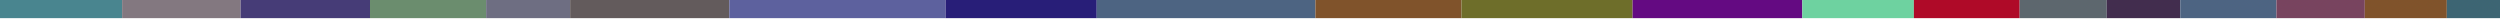
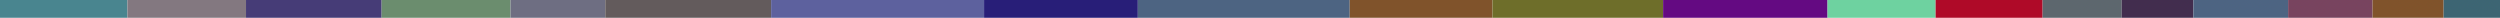
- <svg xmlns="http://www.w3.org/2000/svg" width="13777" height="100" viewBox="0 0 13777 100" preserveAspectRatio="none">
-   <rect x="0" y="0" width="673" height="100" fill="rgb(73,133,143)" />
-   <rect x="673" y="0" width="653" height="100" fill="rgb(131,120,128)" />
-   <rect x="1326" y="0" width="713" height="100" fill="rgb(70,60,119)" />
-   <rect x="2039" y="0" width="640" height="100" fill="rgb(107,141,110)" />
-   <rect x="2679" y="0" width="463" height="100" fill="rgb(110,110,130)" />
-   <rect x="3142" y="0" width="877" height="100" fill="rgb(99,91,92)" />
-   <rect x="4019" y="0" width="1192" height="100" fill="rgb(93,97,158)" />
-   <rect x="5211" y="0" width="833" height="100" fill="rgb(40,30,120)" />
-   <rect x="6044" y="0" width="1205" height="100" fill="rgb(77,100,130)" />
-   <rect x="7249" y="0" width="805" height="100" fill="rgb(128,83,43)" />
-   <rect x="8054" y="0" width="943" height="100" fill="rgb(110,110,42)" />
-   <rect x="8997" y="0" width="935" height="100" fill="rgb(100,10,130)" />
-   <rect x="9932" y="0" width="615" height="100" fill="rgb(110,210,160)" />
-   <rect x="10547" y="0" width="583" height="100" fill="rgb(175,10,40)" />
-   <rect x="11130" y="0" width="480" height="100" fill="rgb(93,103,110)" />
-   <rect x="11610" y="0" width="405" height="100" fill="rgb(66,45,78)" />
-   <rect x="12015" y="0" width="530" height="100" fill="rgb(77,100,130)" />
-   <rect x="12545" y="0" width="487" height="100" fill="rgb(120,68,95)" />
-   <rect x="13032" y="0" width="452" height="100" fill="rgb(128,83,43)" />
-   <rect x="13484" y="0" width="293" height="100" fill="rgb(61,101,115)" />
+ <svg xmlns="http://www.w3.org/2000/svg" width="14064" height="100" viewBox="0 0 14064 100" preserveAspectRatio="none">
+   <rect x="0" y="0" width="717" height="100" fill="rgb(73,133,143)" />
+   <rect x="717" y="0" width="667" height="100" fill="rgb(131,120,128)" />
+   <rect x="1384" y="0" width="763" height="100" fill="rgb(70,60,119)" />
+   <rect x="2147" y="0" width="725" height="100" fill="rgb(107,141,110)" />
+   <rect x="2872" y="0" width="533" height="100" fill="rgb(110,110,130)" />
+   <rect x="3405" y="0" width="933" height="100" fill="rgb(99,91,92)" />
+   <rect x="4338" y="0" width="1198" height="100" fill="rgb(93,97,158)" />
+   <rect x="5536" y="0" width="865" height="100" fill="rgb(40,30,120)" />
+   <rect x="6401" y="0" width="1192" height="100" fill="rgb(77,100,130)" />
+   <rect x="7593" y="0" width="803" height="100" fill="rgb(128,83,43)" />
+   <rect x="8396" y="0" width="960" height="100" fill="rgb(110,110,42)" />
+   <rect x="9356" y="0" width="925" height="100" fill="rgb(100,10,130)" />
+   <rect x="10281" y="0" width="608" height="100" fill="rgb(110,210,160)" />
+   <rect x="10889" y="0" width="602" height="100" fill="rgb(175,10,40)" />
+   <rect x="11491" y="0" width="445" height="100" fill="rgb(93,103,110)" />
+   <rect x="11936" y="0" width="403" height="100" fill="rgb(66,45,78)" />
+   <rect x="12339" y="0" width="533" height="100" fill="rgb(77,100,130)" />
+   <rect x="12872" y="0" width="475" height="100" fill="rgb(120,68,95)" />
+   <rect x="13347" y="0" width="400" height="100" fill="rgb(128,83,43)" />
+   <rect x="13747" y="0" width="317" height="100" fill="rgb(61,101,115)" />
</svg>
